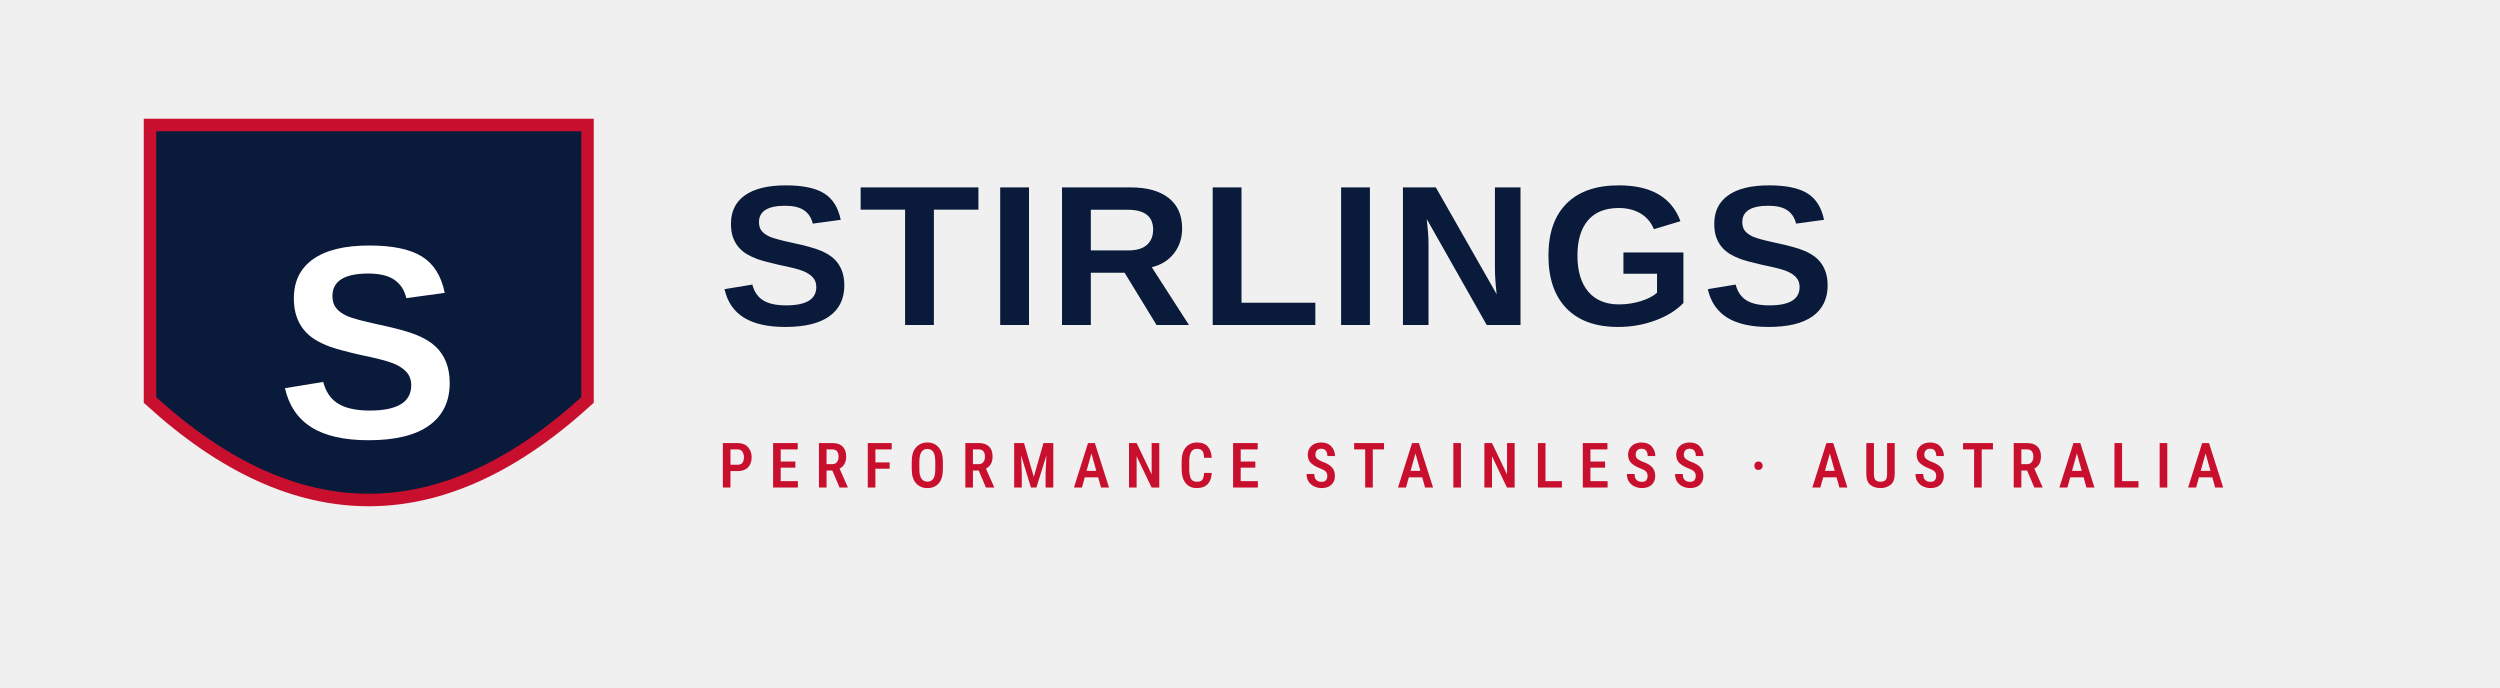
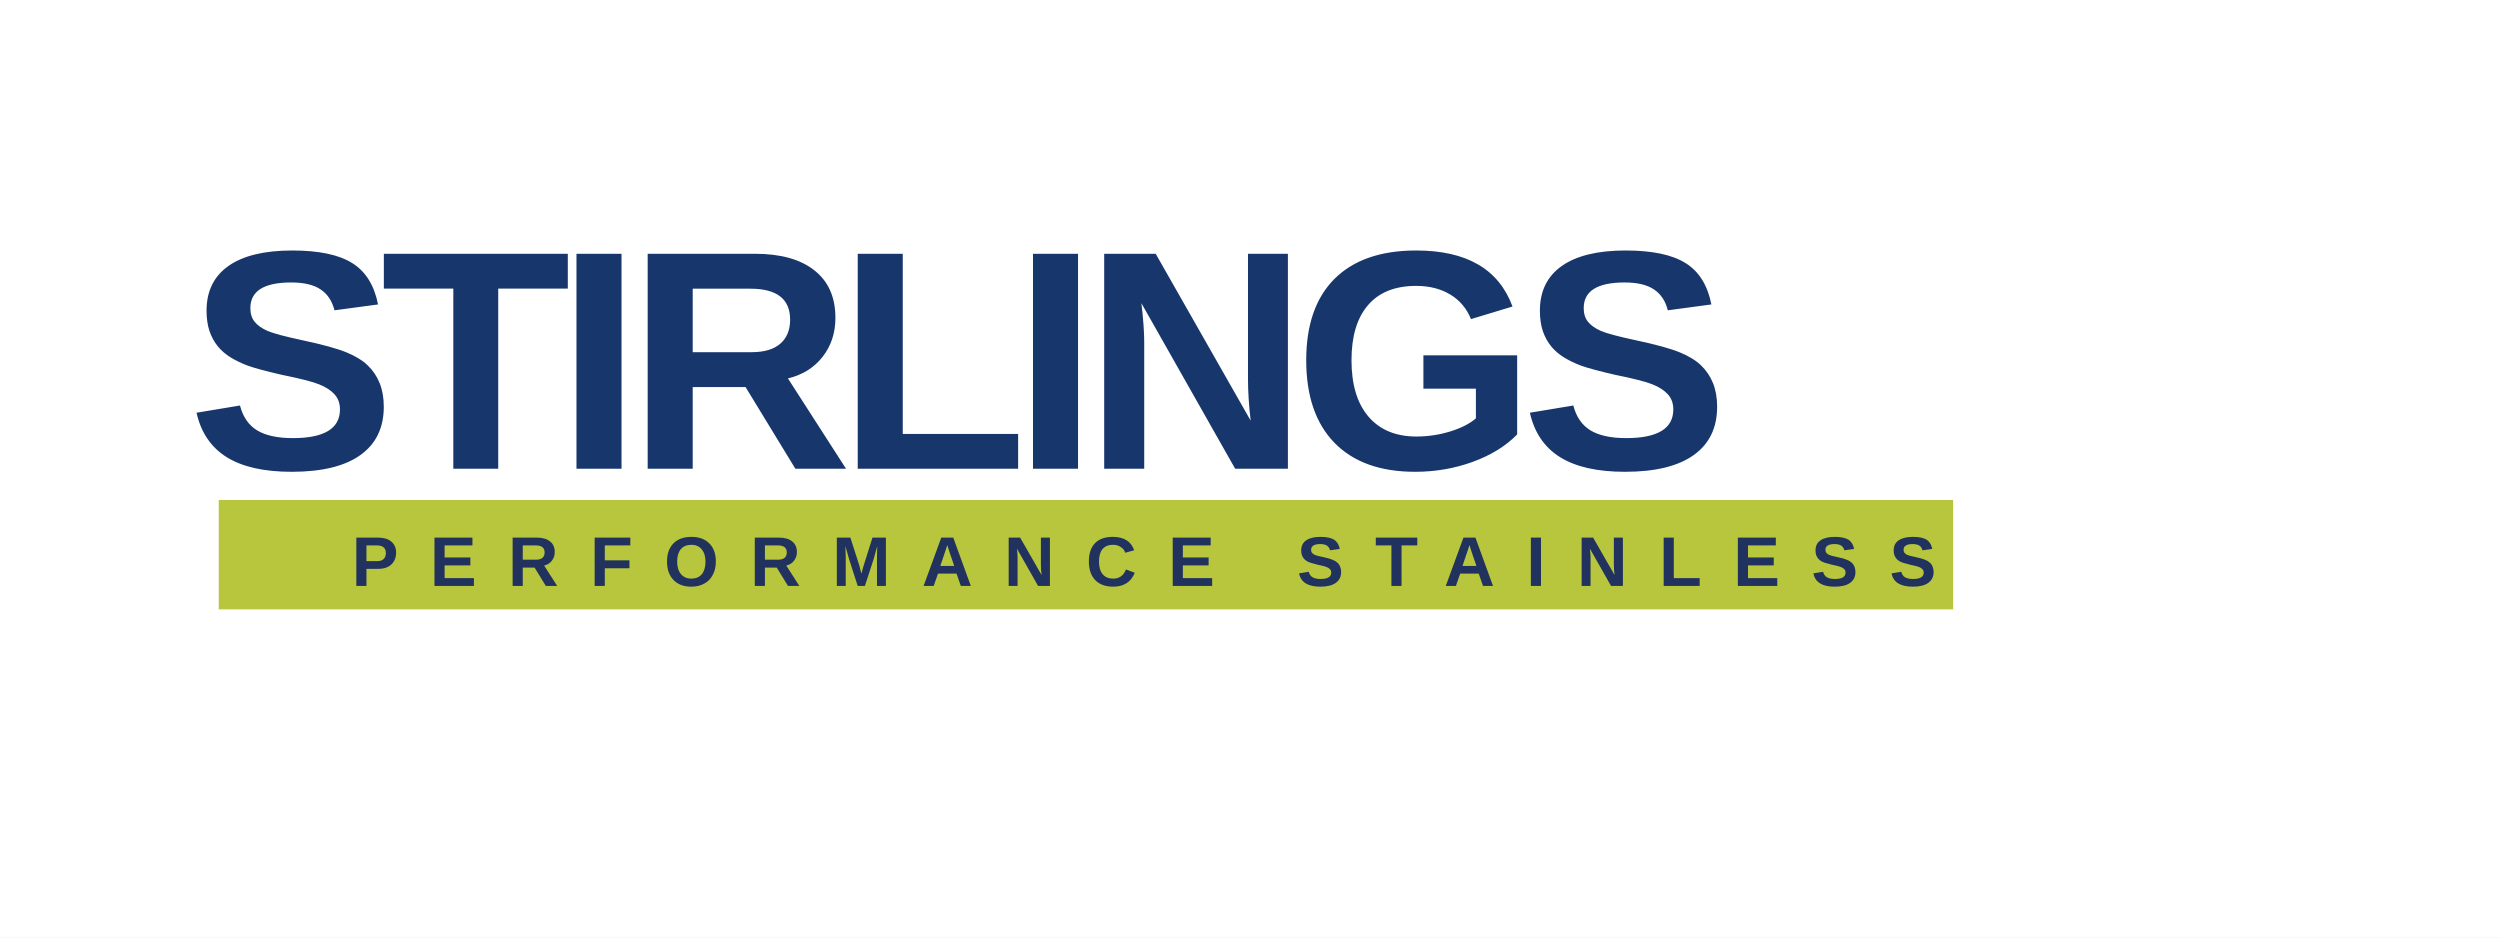
- <svg xmlns="http://www.w3.org/2000/svg" viewBox="0 0 400 110" role="img" aria-label="Stirlings Australia">
-   <g transform="translate(22,18)">
-     <path d="M2 2 H72 V46 Q37 78 2 46 Z" fill="#0a1a3a" stroke="#c8102e" stroke-width="2" />
-     <text x="37" y="52" font-family="Oswald, Arial, sans-serif" font-size="44" font-weight="700" fill="#ffffff" text-anchor="middle">S</text>
-   </g>
-   <text x="115" y="52" font-family="Oswald, Arial, sans-serif" font-size="32" font-weight="700" fill="#0a1a3a" letter-spacing="1">STIRLINGS</text>
-   <text x="115" y="78" font-family="Roboto Condensed, Arial, sans-serif" font-size="10" font-weight="500" fill="#c8102e" letter-spacing="2.4">PERFORMANCE STAINLESS · AUSTRALIA</text>
+ <svg xmlns="http://www.w3.org/2000/svg" viewBox="0 0 320 120" role="img" aria-label="Stirlings Performance Stainless">
+   <rect width="320" height="120" fill="#ffffff" />
+   <text x="24" y="60" font-family="Arial Black, Impact, Arial, sans-serif" font-size="40" font-weight="900" fill="#17376c" letter-spacing="-2">STIRLINGS</text>
+   <rect x="28" y="64" width="222" height="14" fill="#b8c63d" />
+   <text x="45" y="75" font-family="Arial, sans-serif" font-size="9" font-weight="700" fill="#20325d" letter-spacing="4">PERFORMANCE STAINLESS</text>
</svg>
